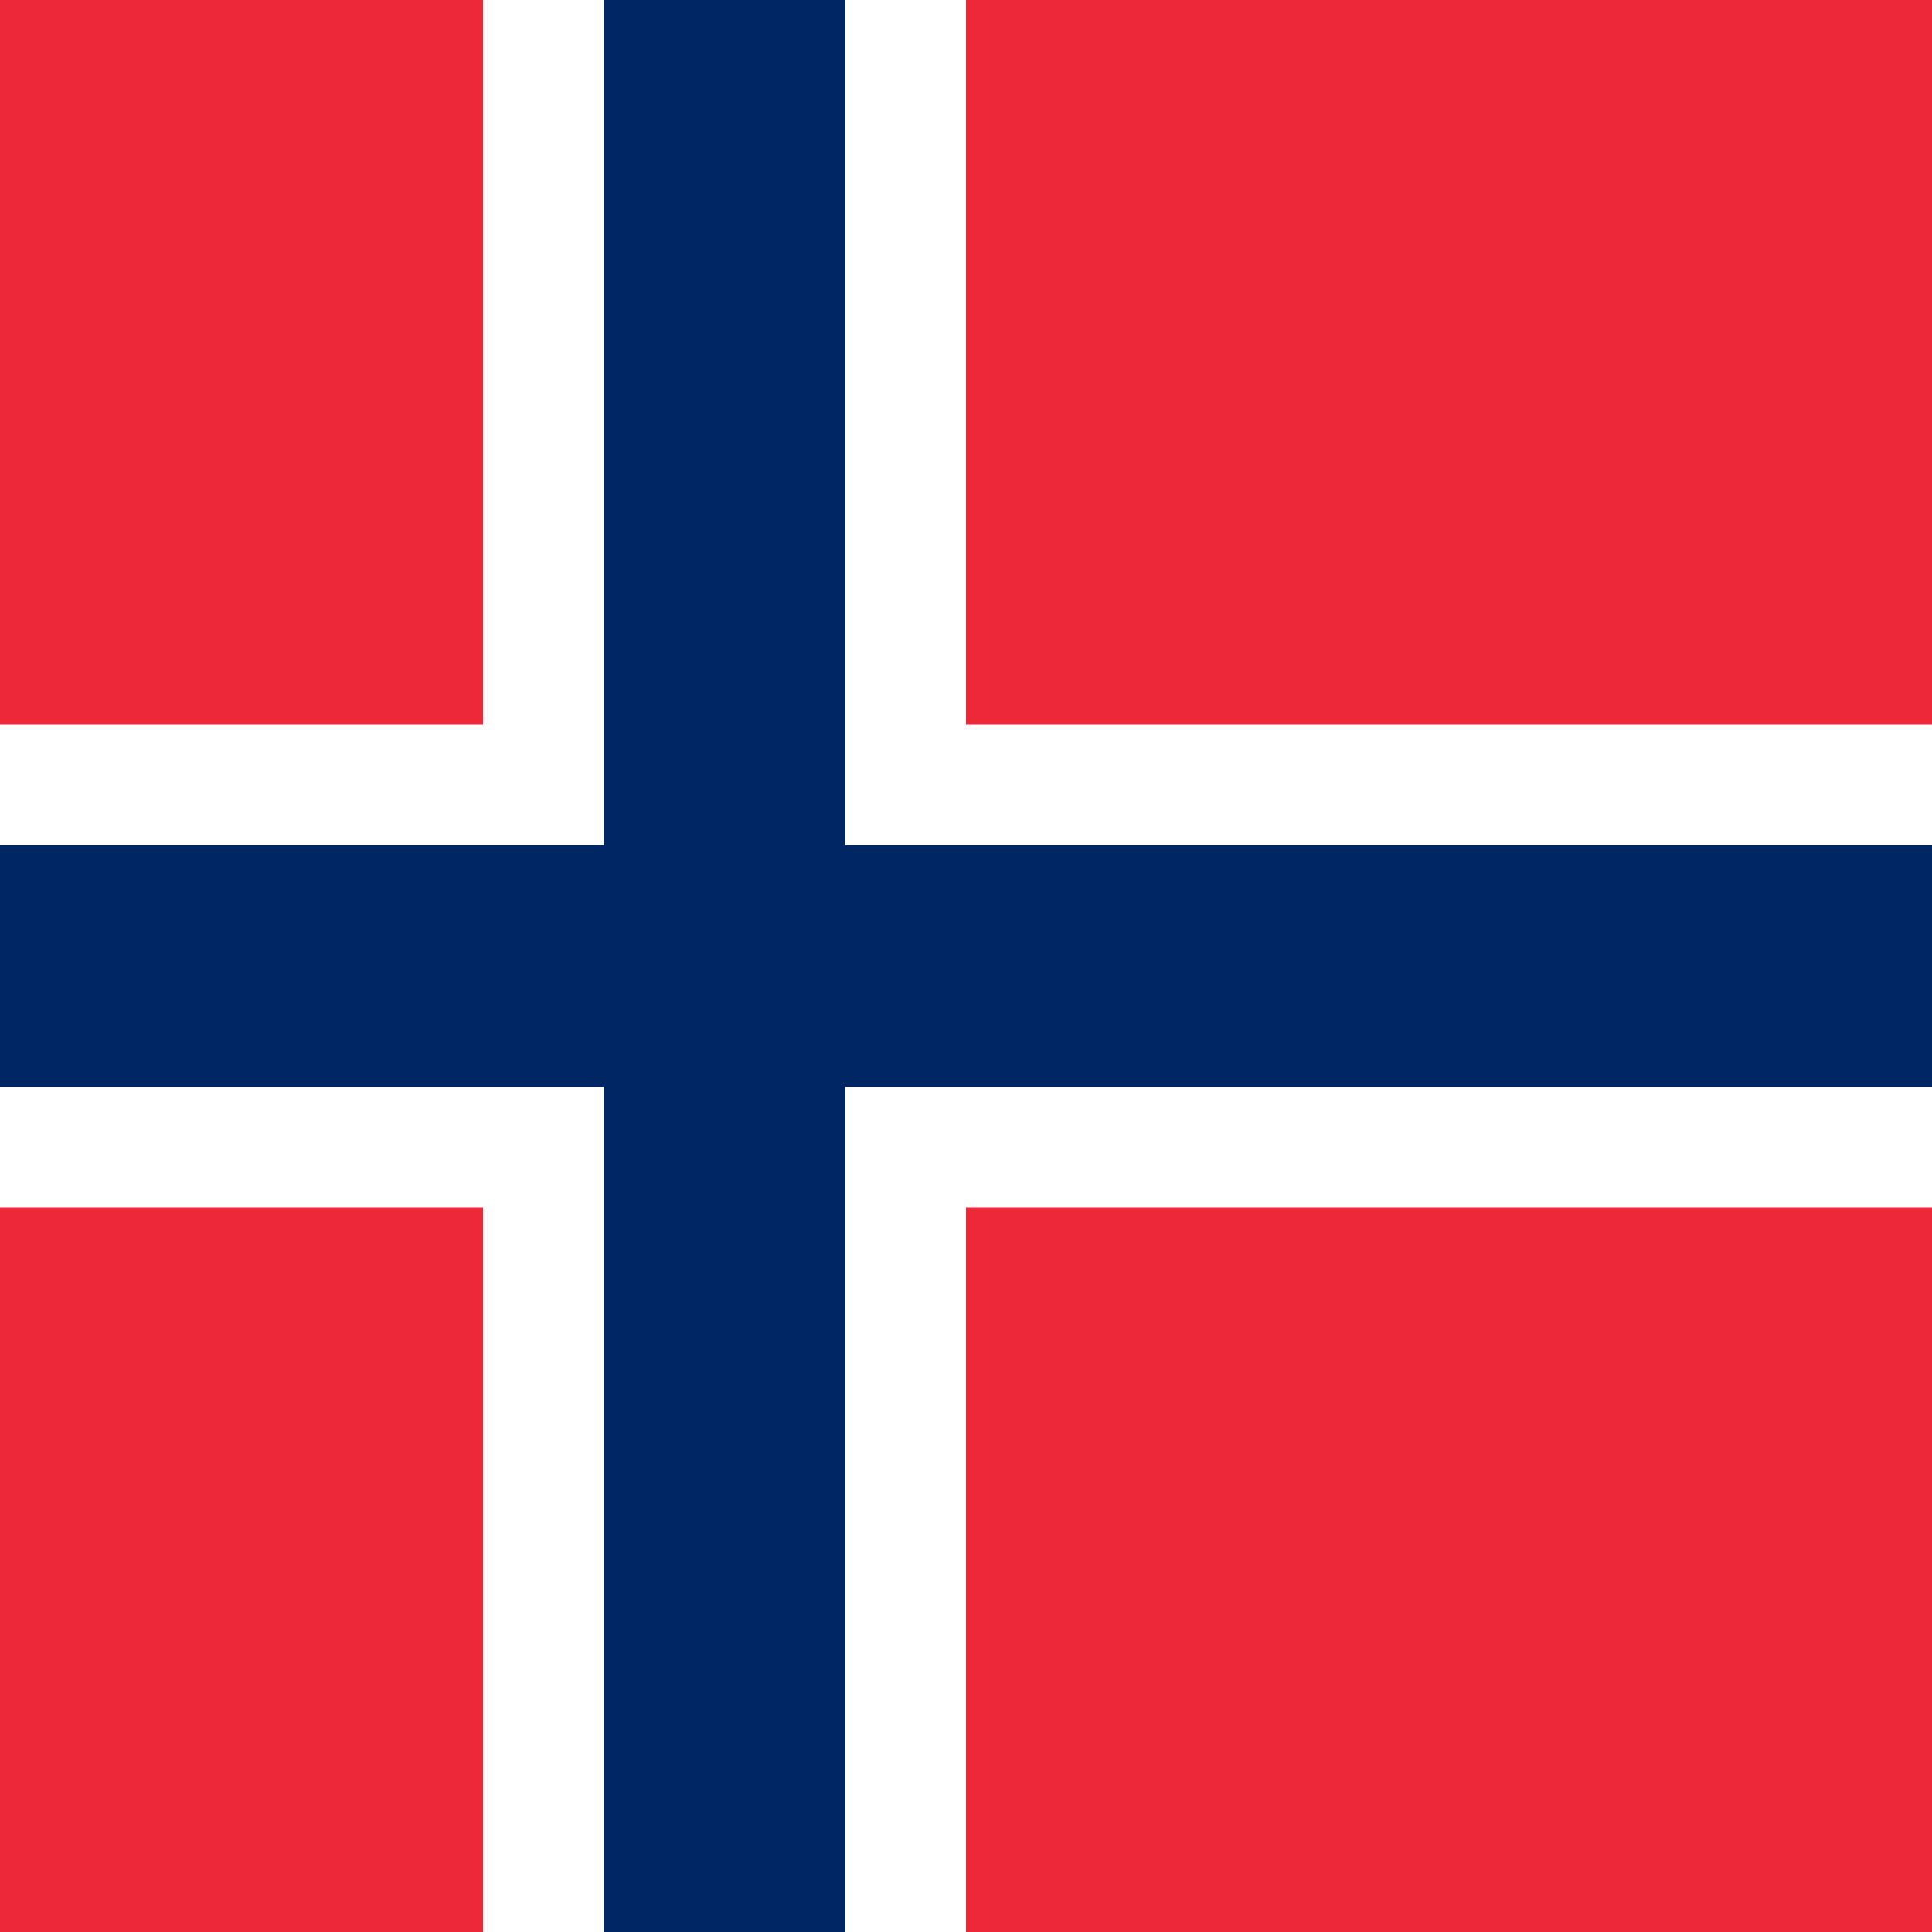
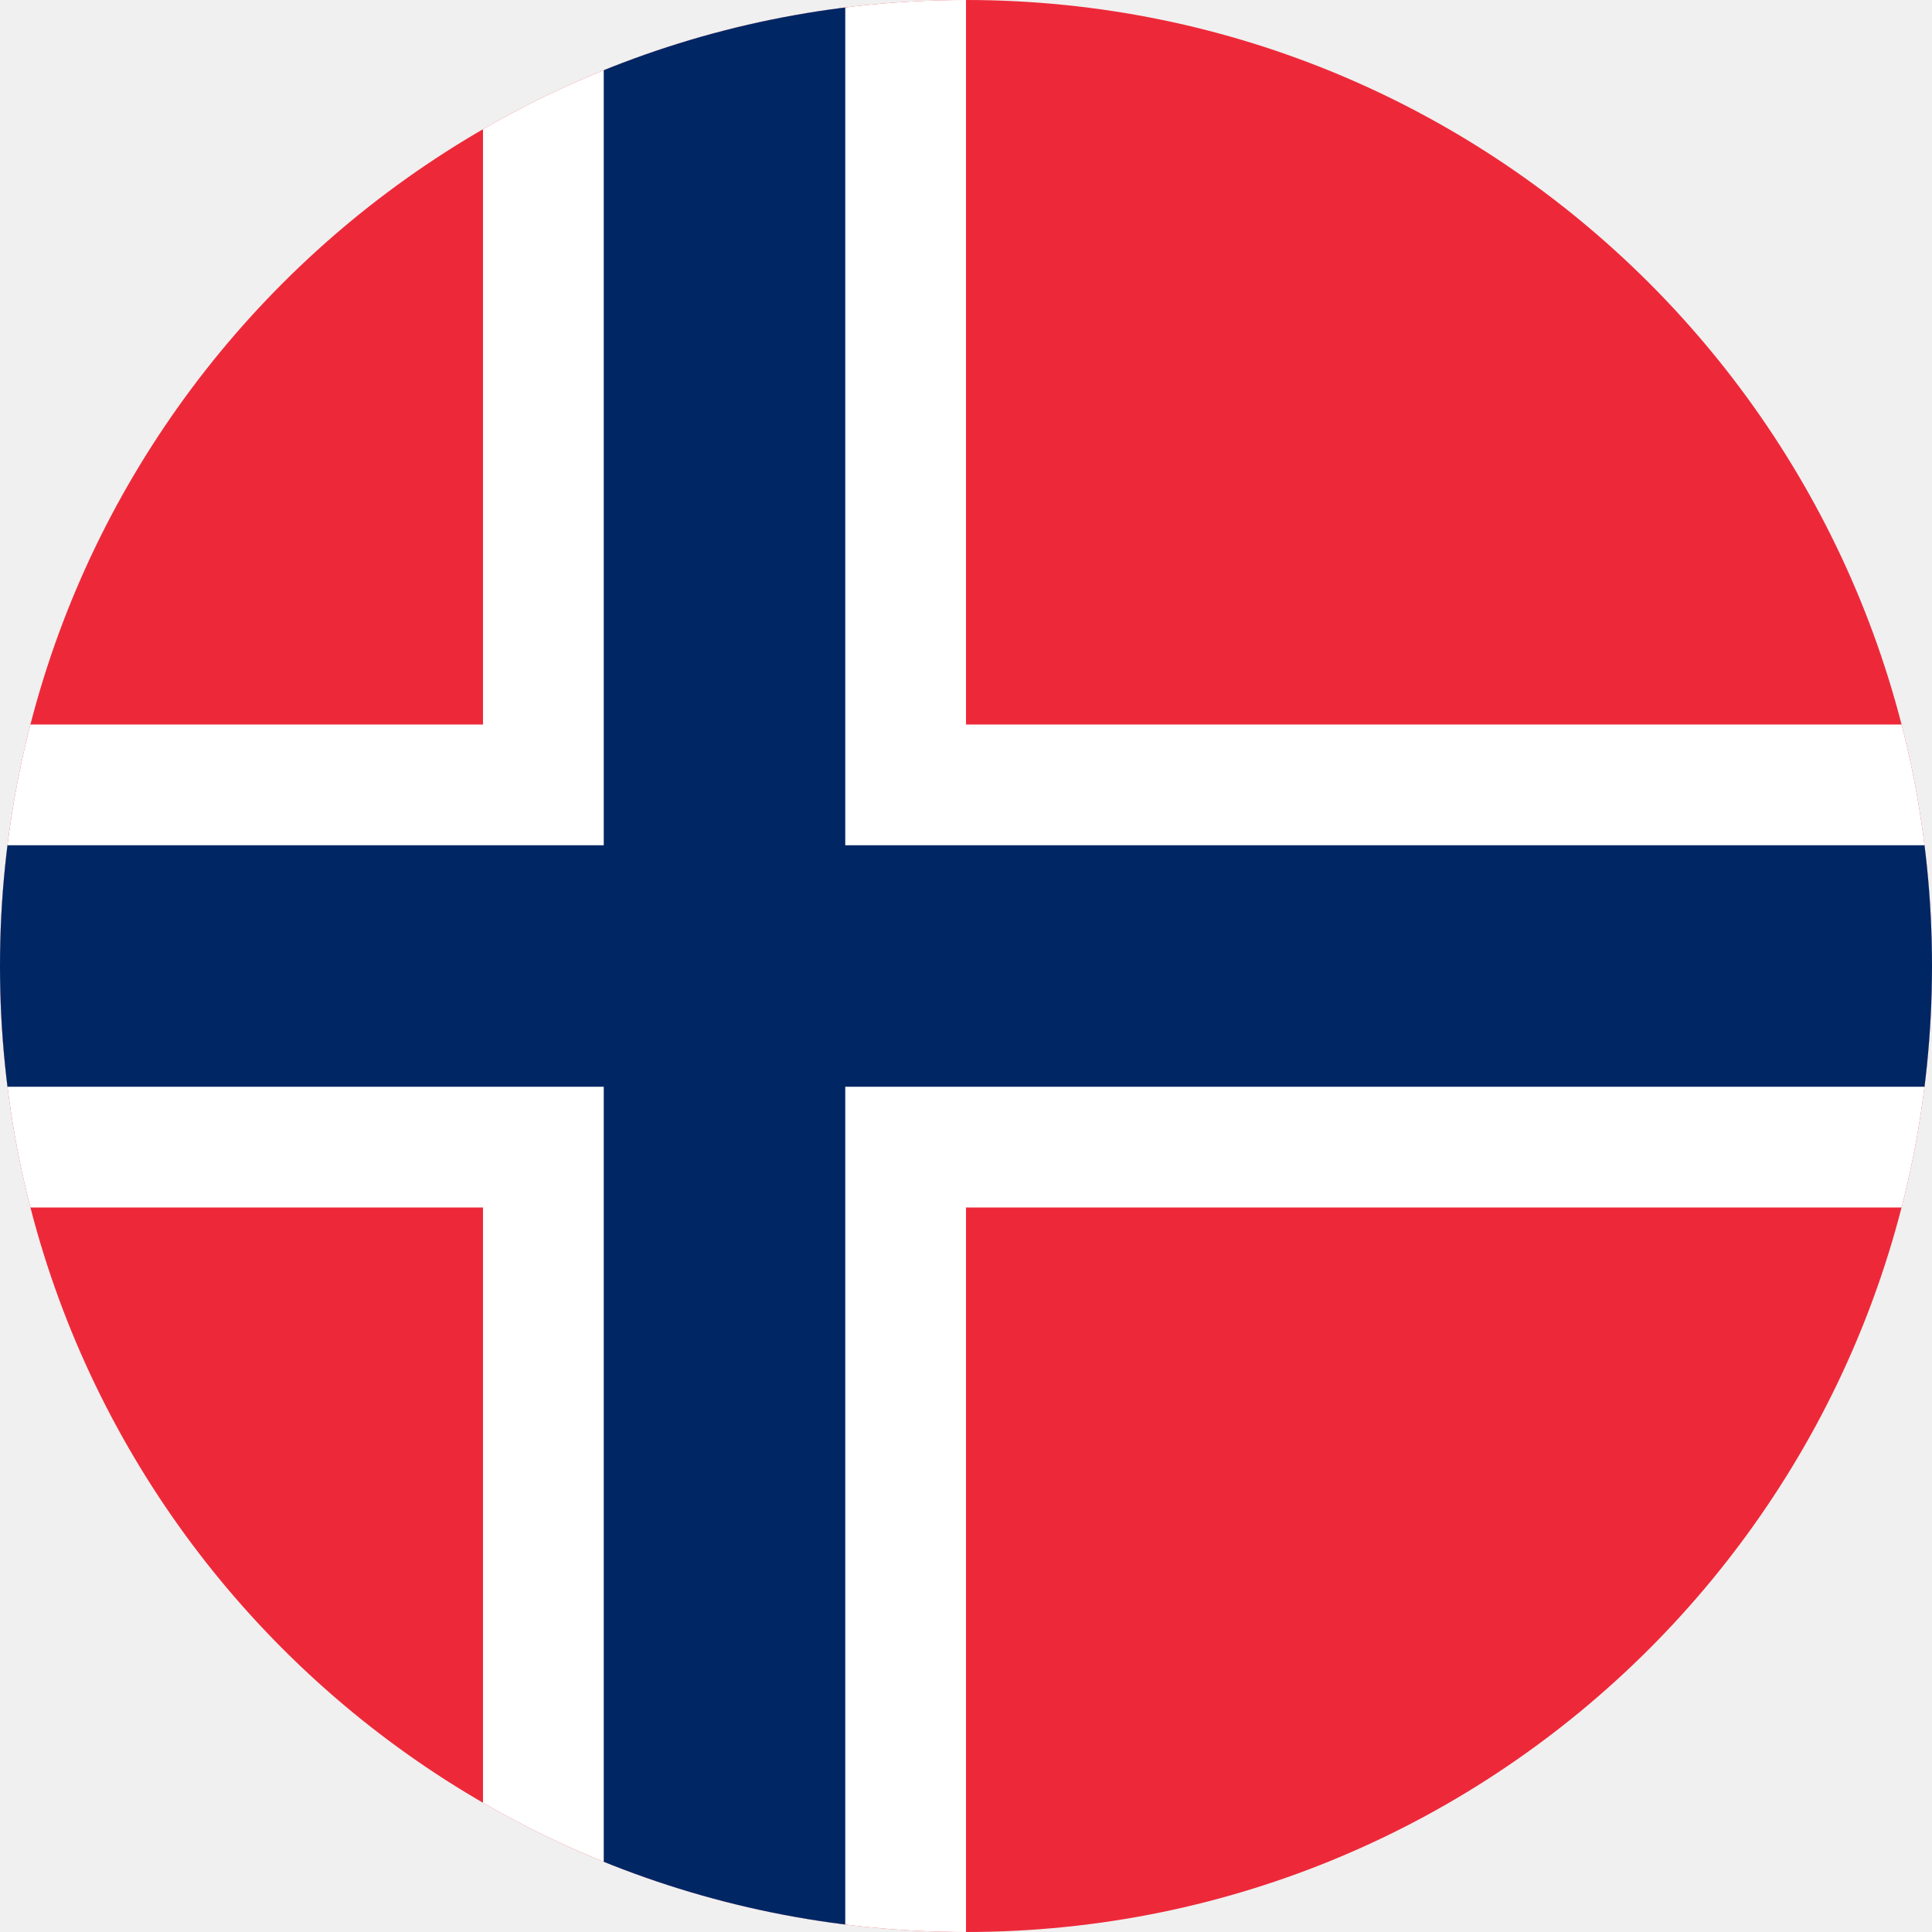
<svg xmlns="http://www.w3.org/2000/svg" viewBox="0 0 512 512">
-   <path fill="#ed2939" d="M0 0h512v512H0z" />
-   <path fill="#fff" d="M128 0h128v512H128z" />
-   <path fill="#fff" d="M0 192h512v128H0z" />
-   <path fill="#002664" d="M160 0h64v512h-64z" />
-   <path fill="#002664" d="M0 224h512v64H0z" />
+   <path fill="#ed2939" d="M0 0h512v512H0z" mask="url(#a)" />
+   <path fill="#fff" d="M128 0h128v512H128z" mask="url(#a)" />
+   <path fill="#fff" d="M0 192h512v128H0z" mask="url(#a)" />
+   <path fill="#002664" d="M160 0h64v512h-64z" mask="url(#a)" />
+   <path fill="#002664" d="M0 224h512v64H0z" mask="url(#a)" />
+   <mask id="a">
+     <circle cx="256" cy="256" r="256" fill="#fff" />
+   </mask>
</svg>
